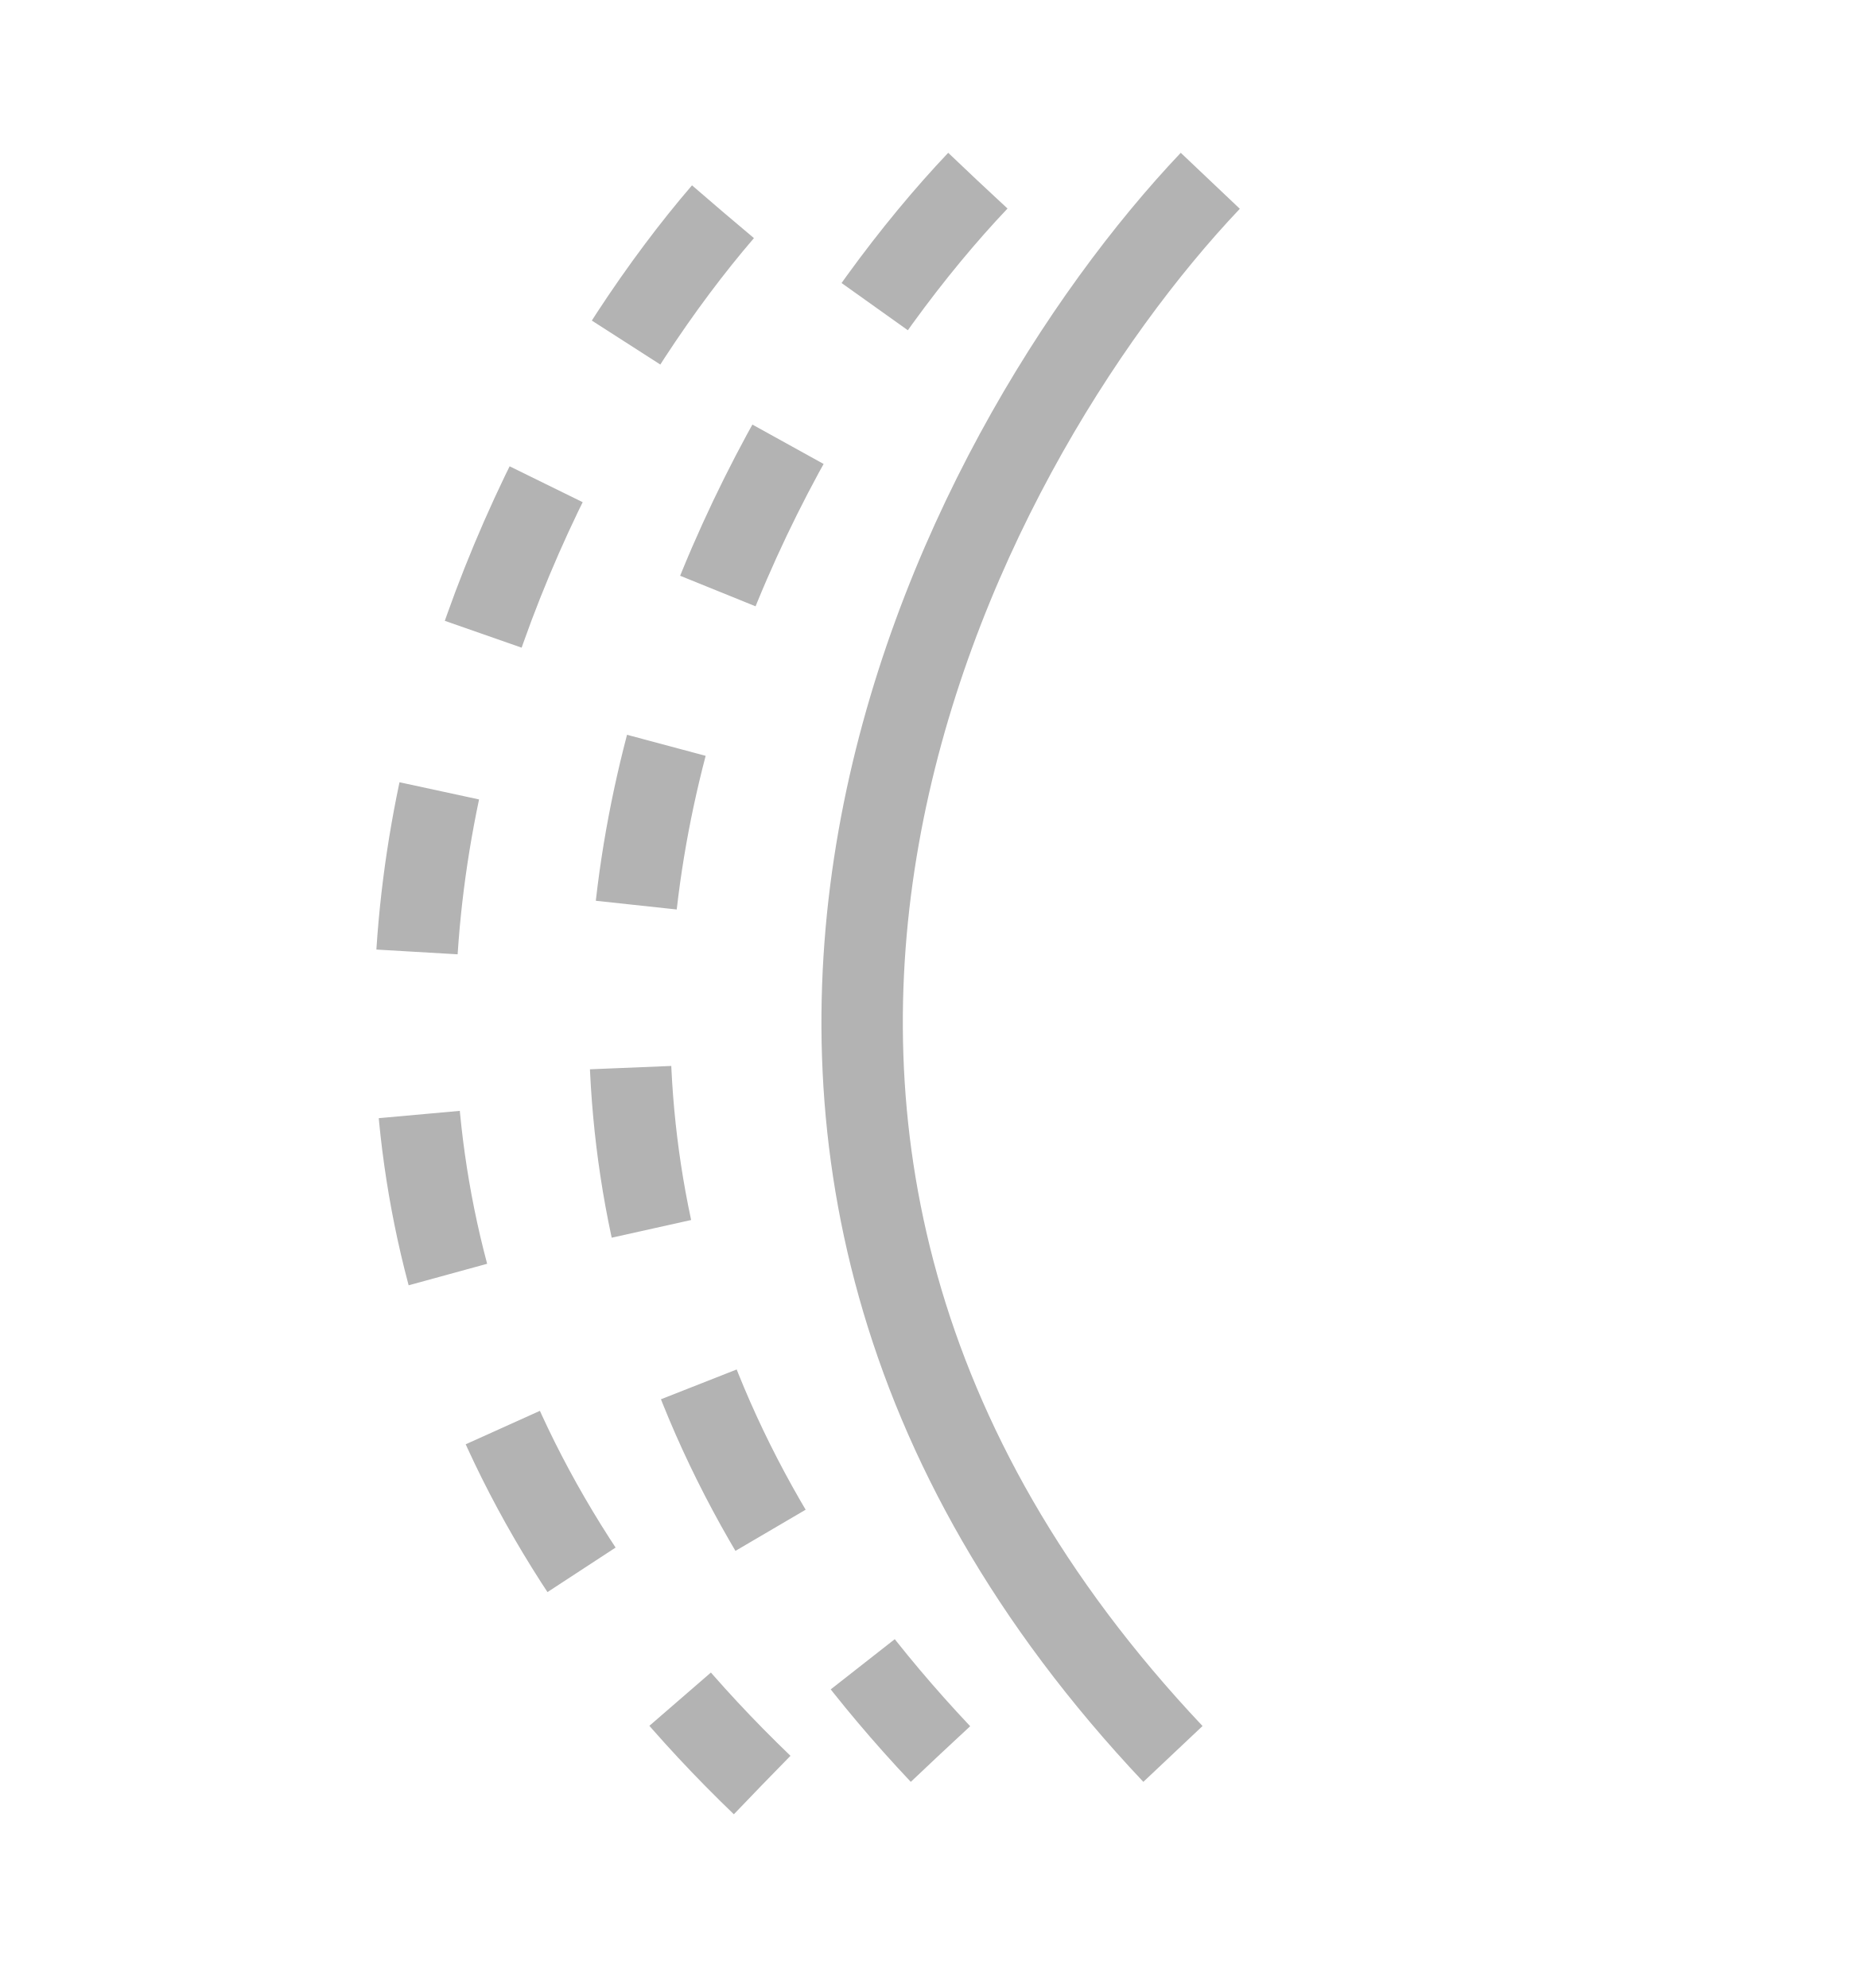
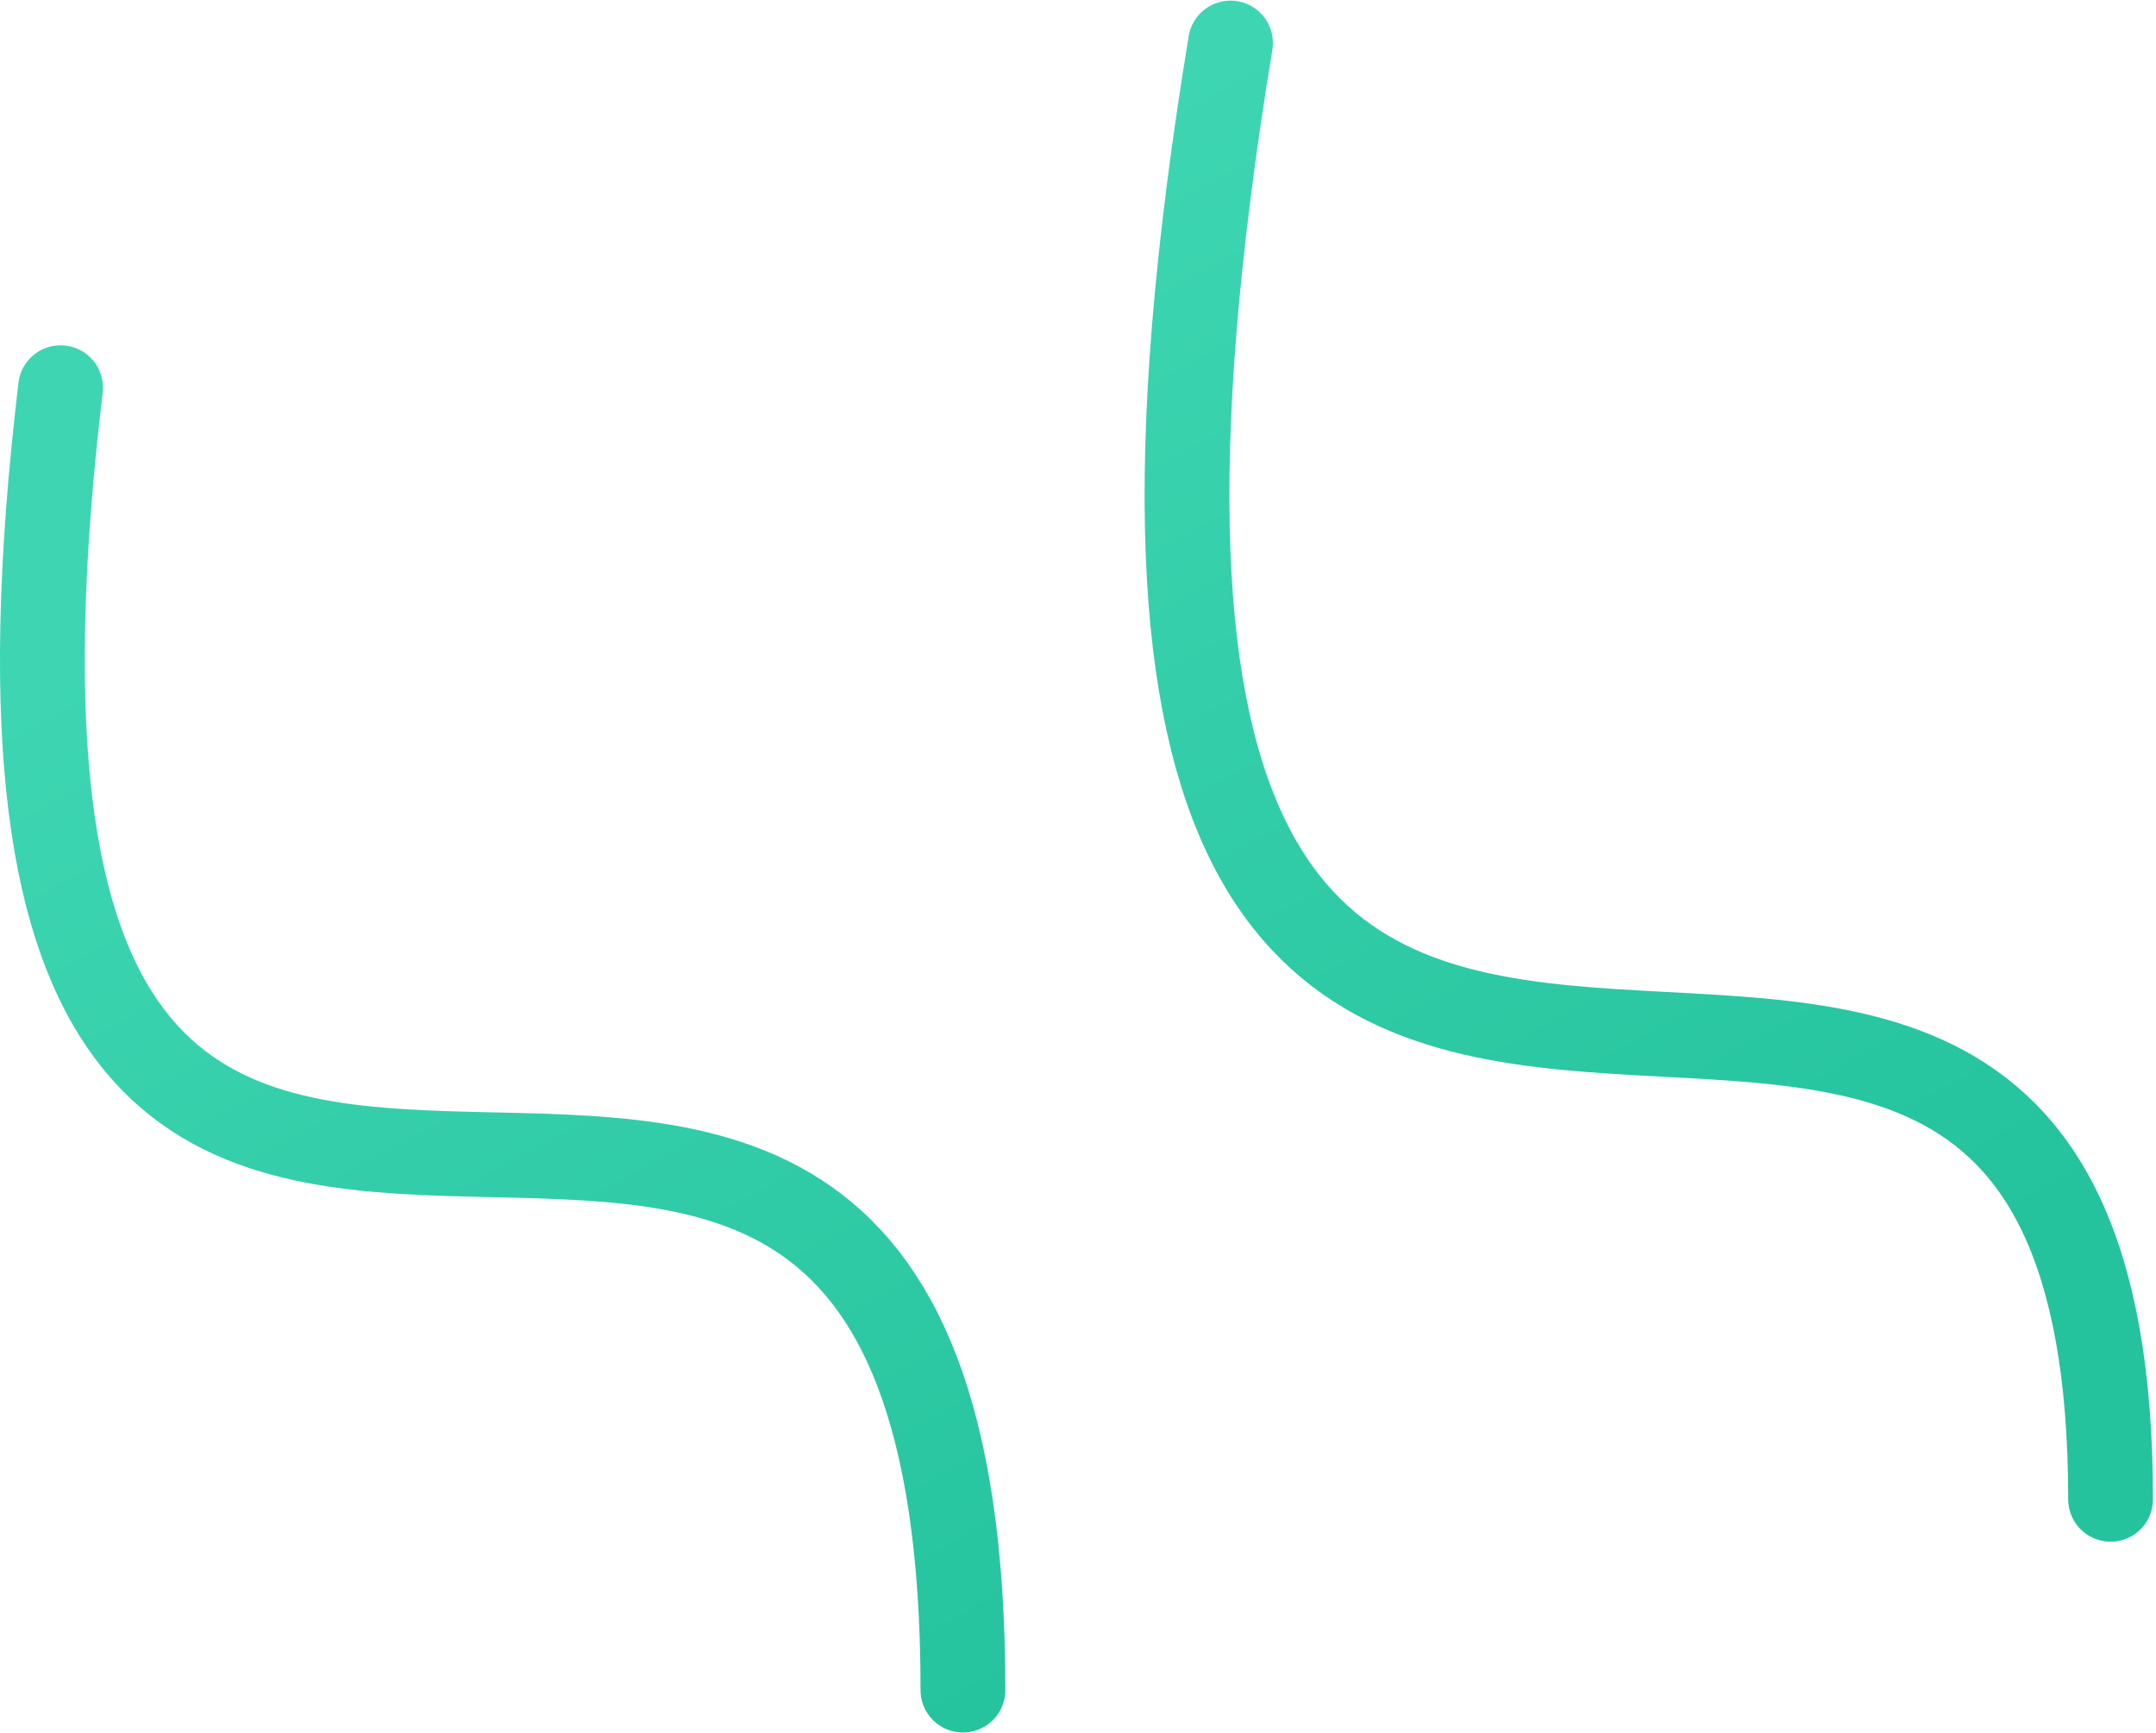
- <svg xmlns="http://www.w3.org/2000/svg" width="320" height="342" viewBox="0 0 320 342" fill="none">
-   <path d="M168.183 31.102C124.452 77.23 61.945 195.935 161.758 301.734" stroke="black" stroke-opacity="0.3" stroke-width="14" stroke-dasharray="28 28" />
-   <path d="M208.183 31.102C164.452 77.23 101.945 195.935 201.758 301.734" stroke="black" stroke-opacity="0.3" stroke-width="14" />
-   <path d="M124.34 36.446C82.904 84.645 26.242 206.249 131.083 307.069" stroke="black" stroke-opacity="0.3" stroke-width="14" stroke-dasharray="28 28" />
+ <svg xmlns="http://www.w3.org/2000/svg" width="356" height="286" viewBox="0 0 356 286" fill="none">
+   <path d="M10.001 64C-18 299 159 94.5 159 279M203.182 7.103C157 287.5 348.5 80 348.5 247.5" stroke="url(#paint0_linear_123_304)" stroke-width="14" stroke-linecap="round" stroke-linejoin="round" />
+   <defs>
+     <linearGradient id="paint0_linear_123_304" x1="140.939" y1="40.461" x2="252.182" y2="248.031" gradientUnits="userSpaceOnUse">
+       <stop stop-color="#3ED6B2" />
+       <stop offset="1" stop-color="#24C39D" />
+     </linearGradient>
+   </defs>
</svg>
